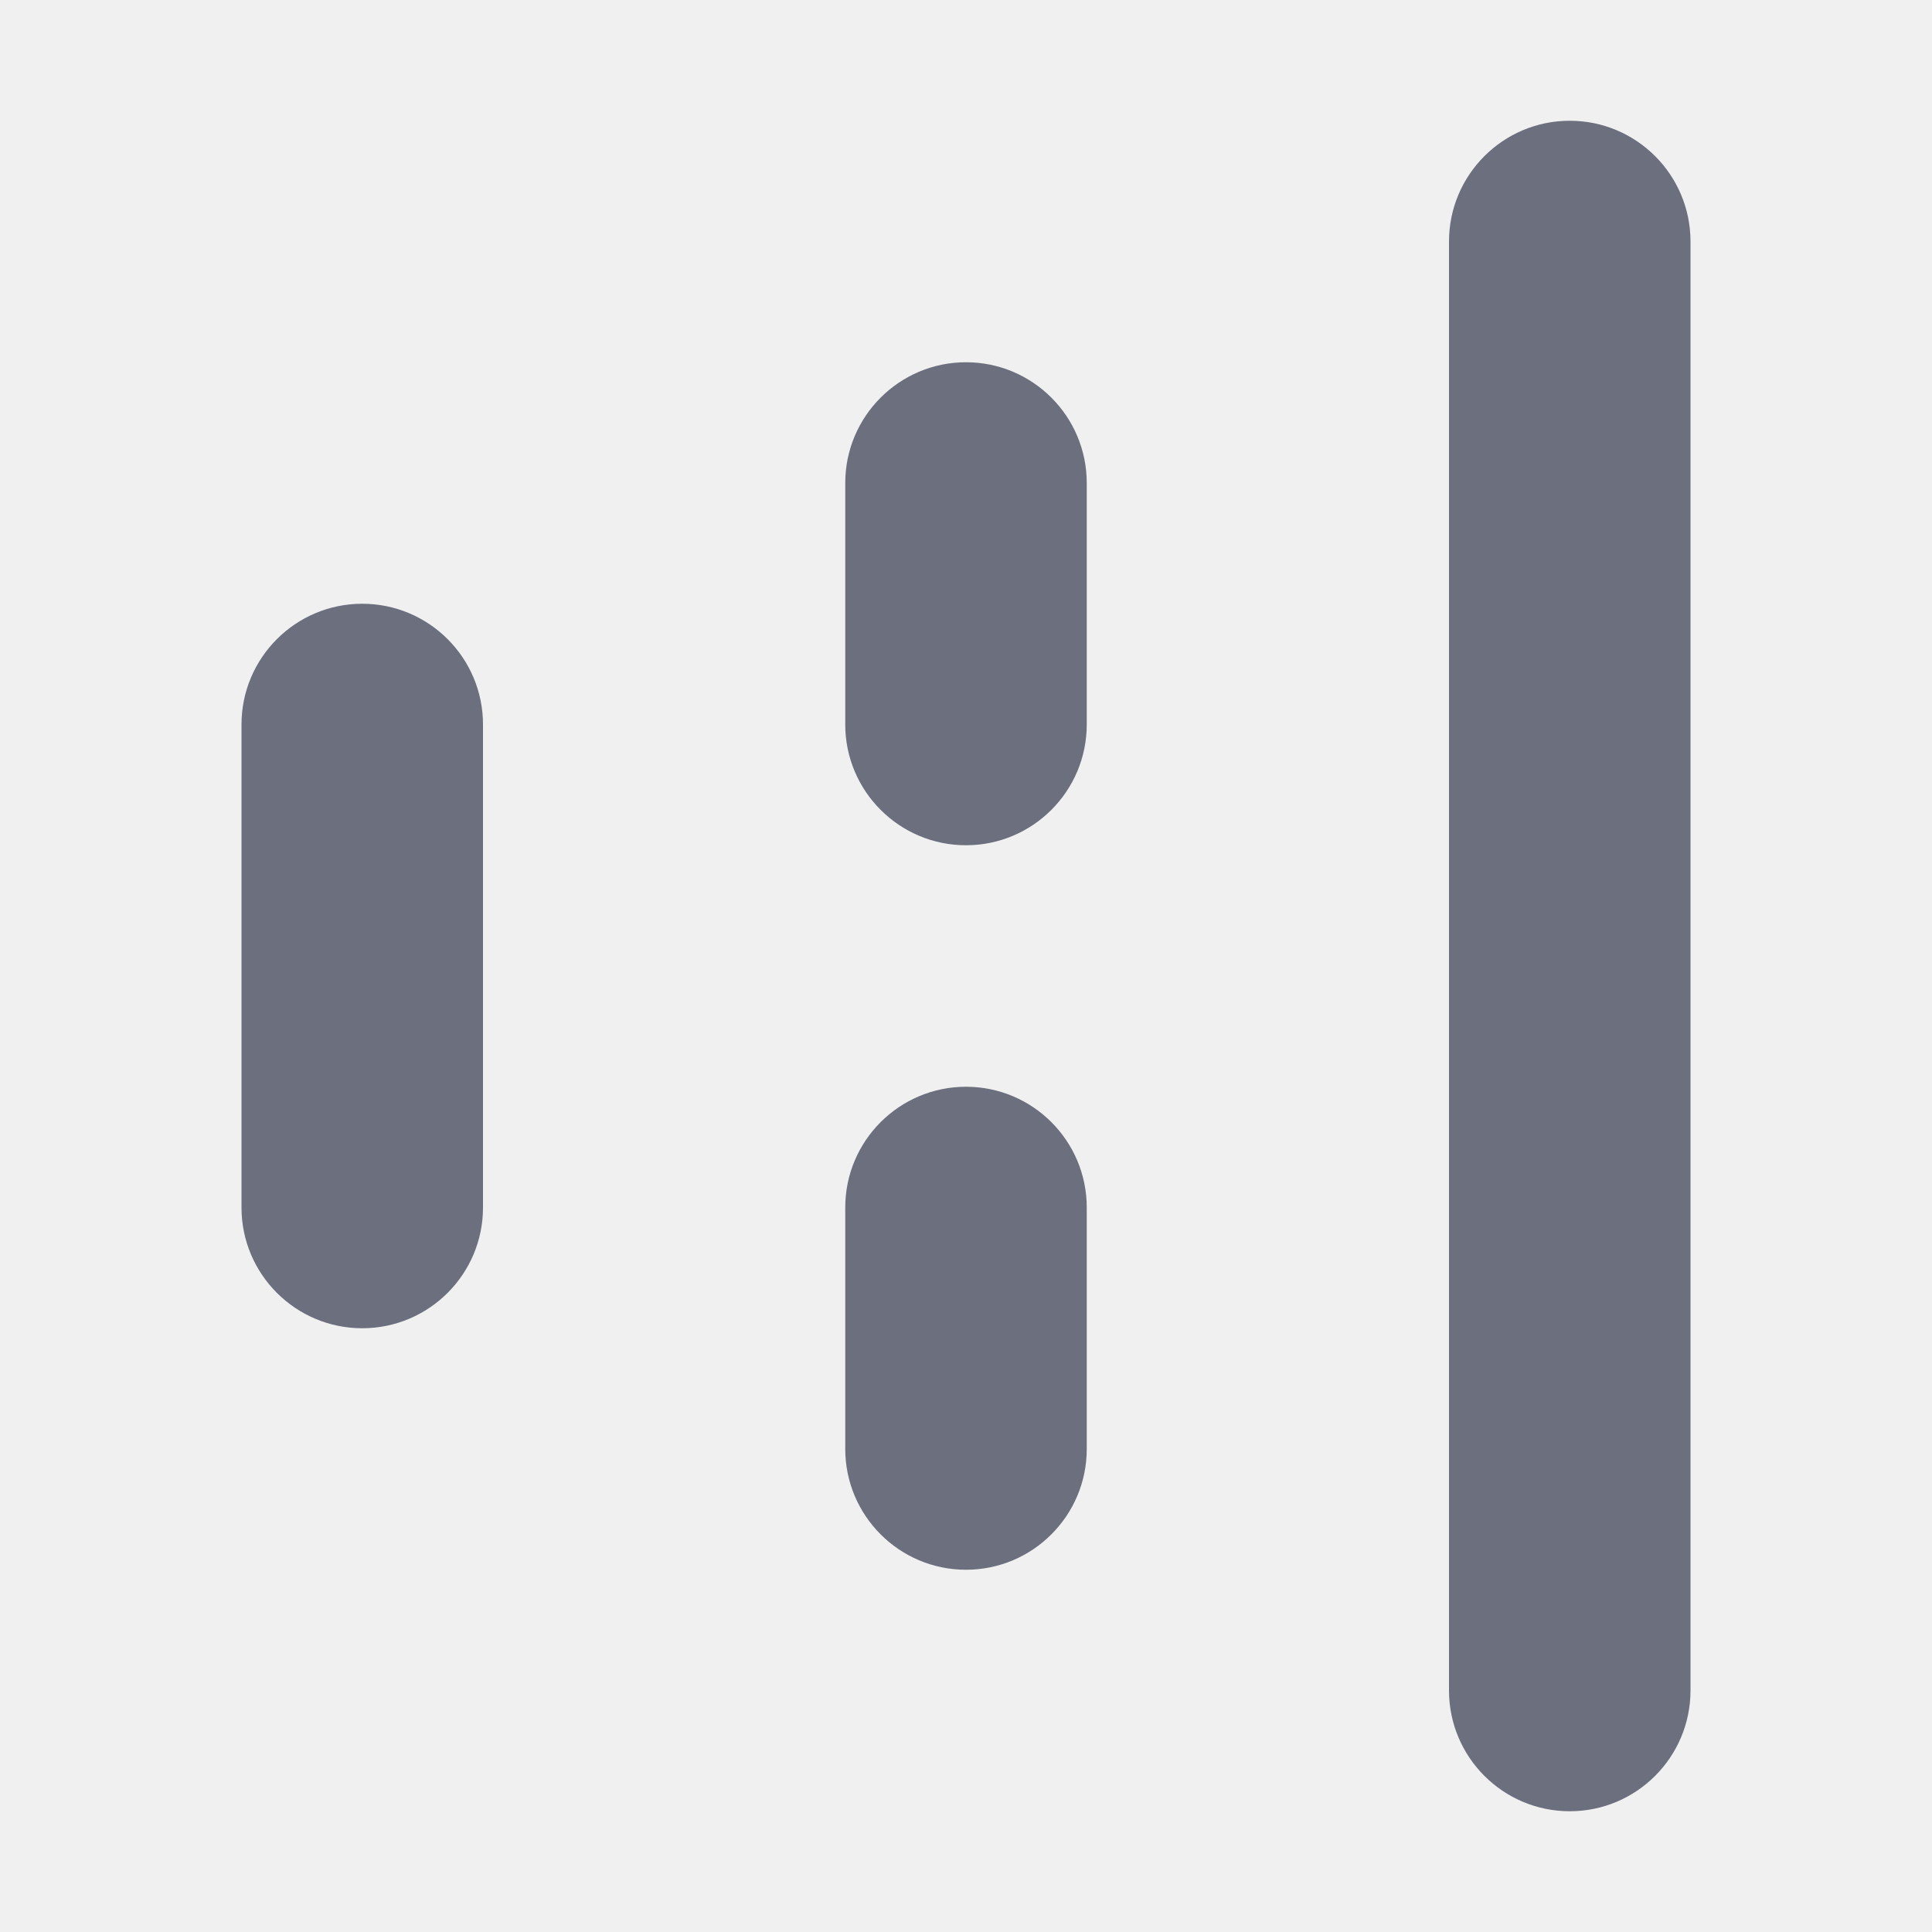
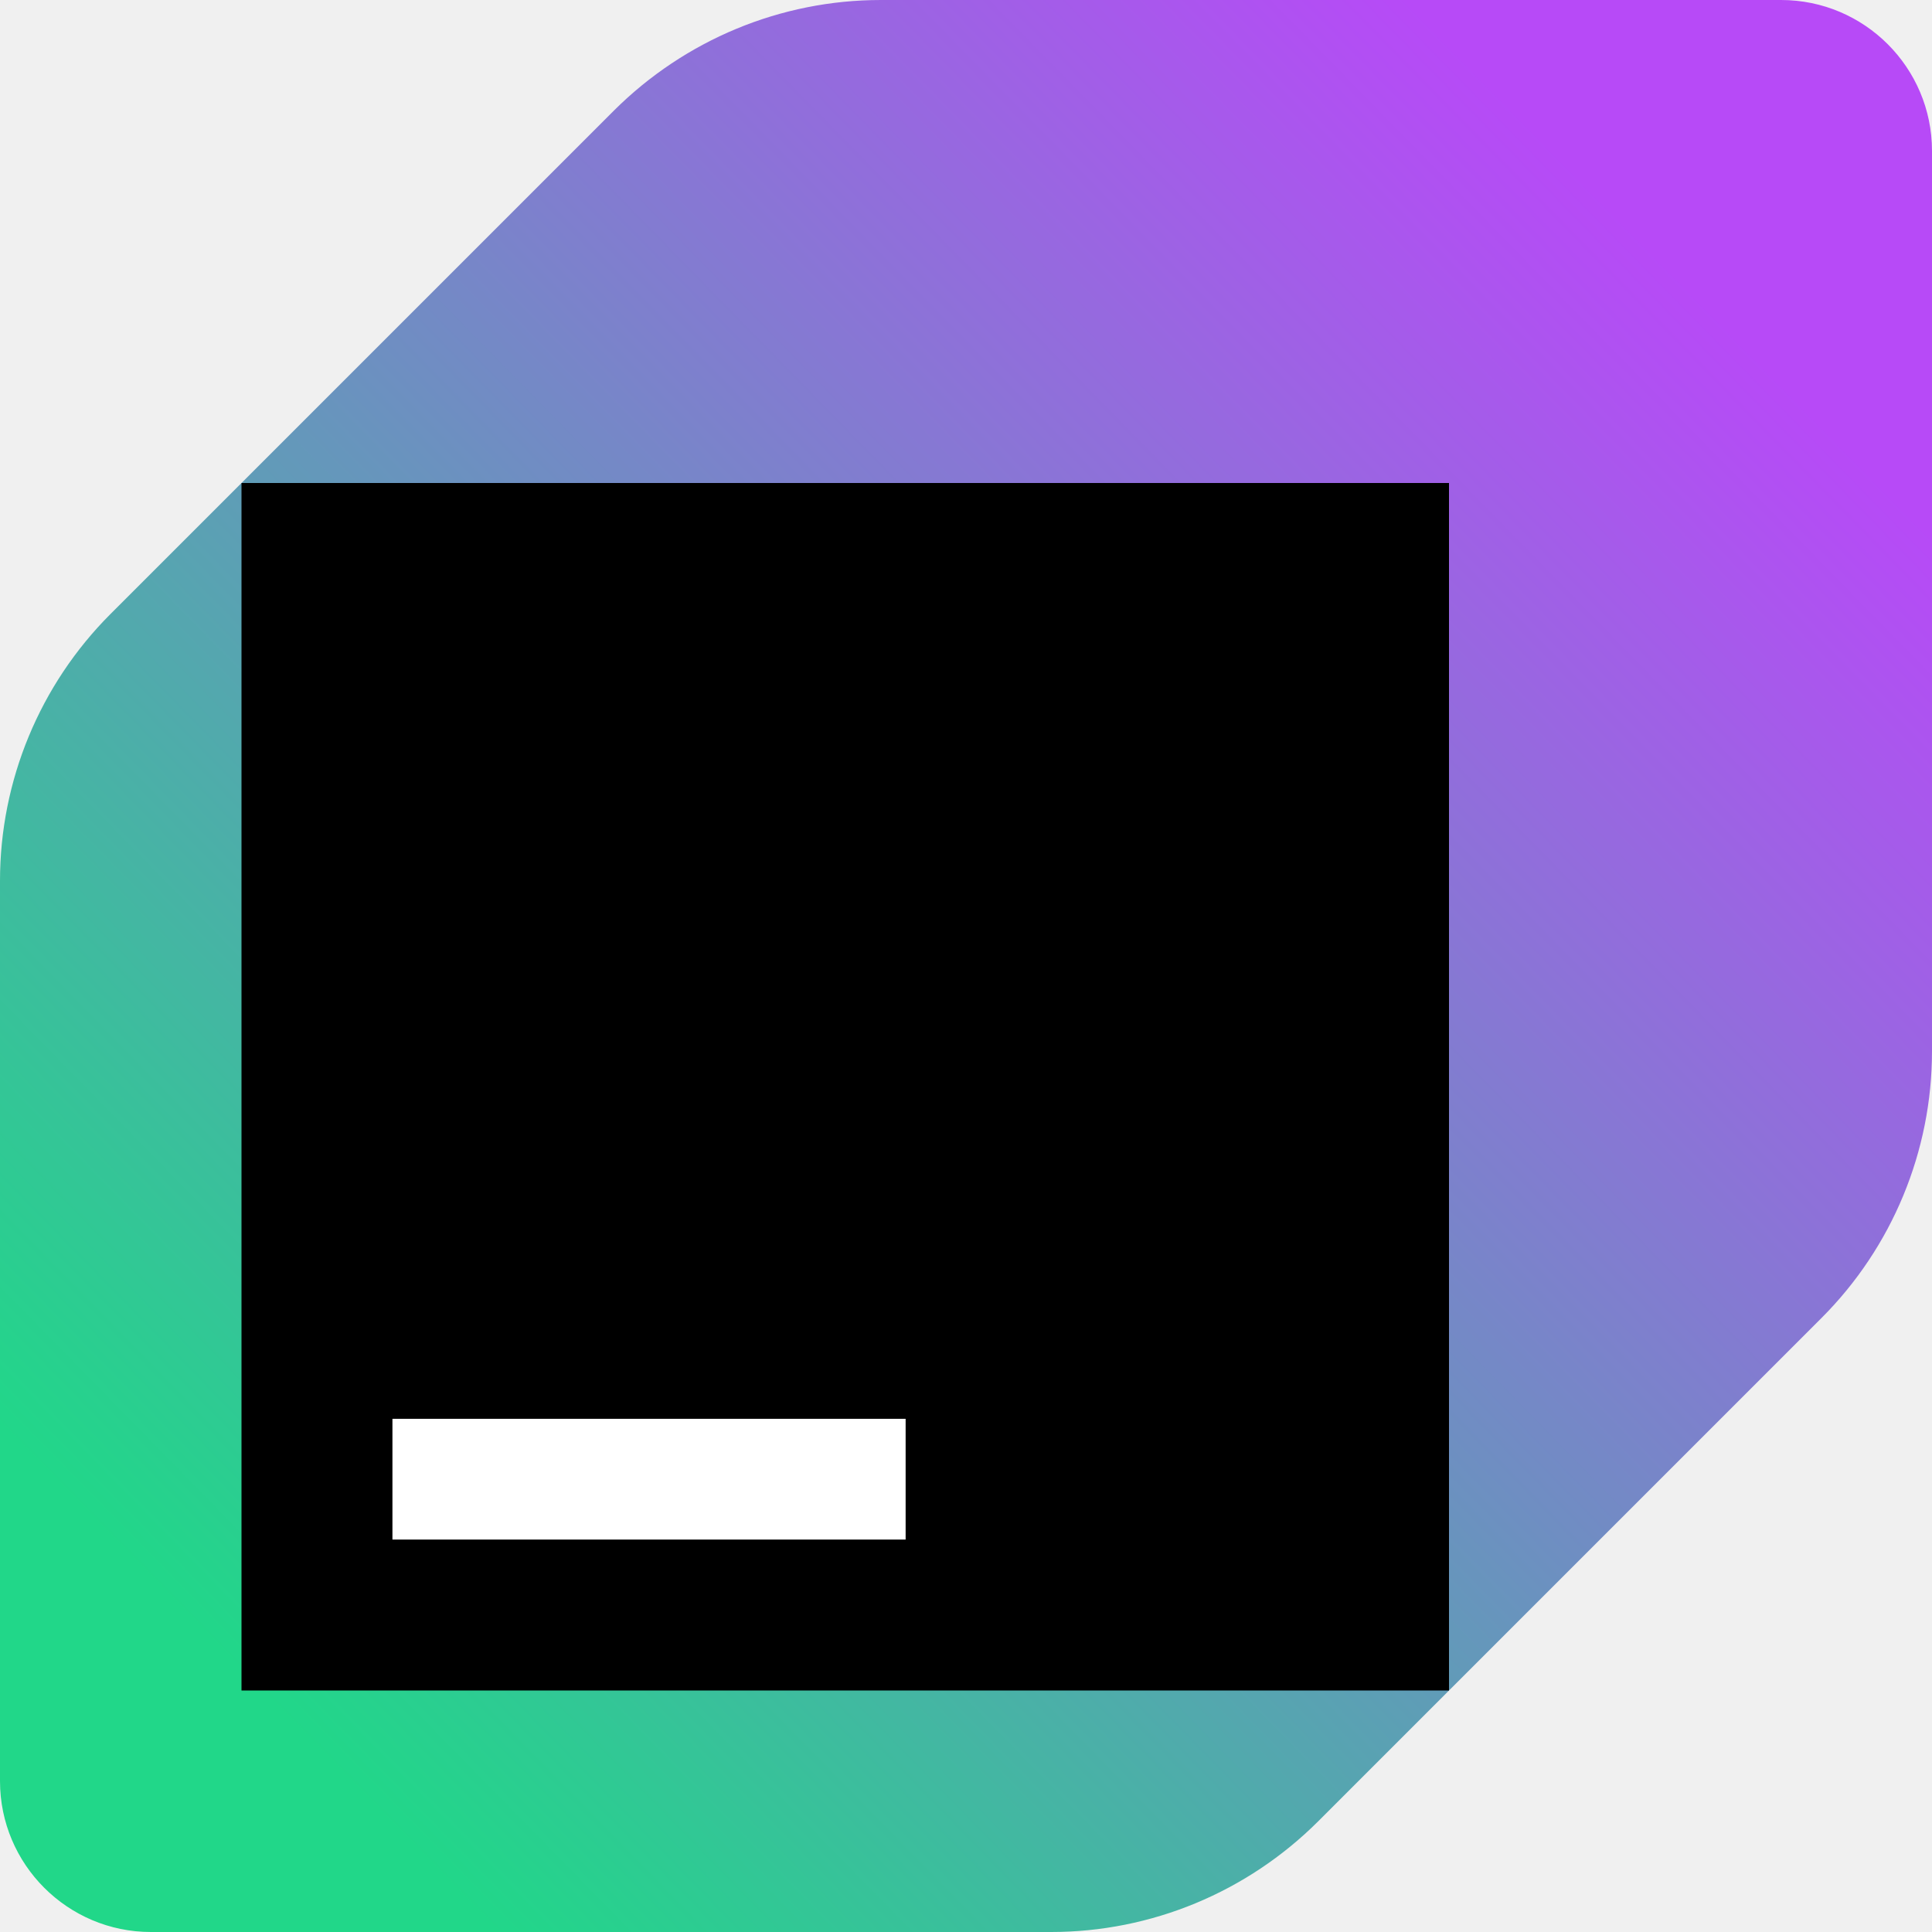
<svg xmlns="http://www.w3.org/2000/svg" width="16" height="16" viewBox="0 0 16 16" fill="none">
-   <path d="M13 1C12.448 1 12 1.448 12 2V14C12 14.552 12.448 15 13 15C13.552 15 14 14.552 14 14V2C14 1.448 13.552 1 13 1Z" fill="#6C707E" />
-   <path d="M3 5C2.448 5 2 5.448 2 6V10C2 10.552 2.448 11 3 11C3.552 11 4 10.552 4 10V6C4 5.448 3.552 5 3 5Z" fill="#6C707E" />
-   <path d="M7 4C7 3.448 7.448 3 8 3C8.552 3 9 3.448 9 4V6C9 6.552 8.552 7 8 7C7.448 7 7 6.552 7 6V4Z" fill="#6C707E" />
-   <path d="M8 9C7.448 9 7 9.448 7 10V12C7 12.552 7.448 13 8 13C8.552 13 9 12.552 9 12V10C9 9.448 8.552 9 8 9Z" fill="#6C707E" />
+   <g clip-path="url(#clip0)">
+     <path d="M5.085 0.915L0.915 5.085C0.33 5.67 0 6.465 0 7.295V14.75C0 15.44 0.56 16 1.25 16H8.705C9.535 16 10.328 15.67 10.915 15.085L15.085 10.915C15.67 10.33 16 9.535 16 8.705V1.25C16 0.56 15.44 0 14.75 0H7.295C6.465 0 5.673 0.33 5.085 0.915Z" fill="url(#paint0_linear)" />
+     <path d="M12 4H2V14H12V4Z" fill="black" />
+     <path d="M7.5 11.75H3.25V12.75H7.5V11.75Z" fill="white" />
+   </g>
+   <defs>
+     <linearGradient id="paint0_linear" x1="13.877" y1="2.25" x2="2.002" y2="13.877" gradientUnits="userSpaceOnUse">
+       <stop stop-color="#B74AF7" />
+       <stop offset="1" stop-color="#21D789" />
+     </linearGradient>
+     <clipPath id="clip0">
+       <rect width="16" height="16" fill="white" />
+     </clipPath>
+   </defs>
</svg>
